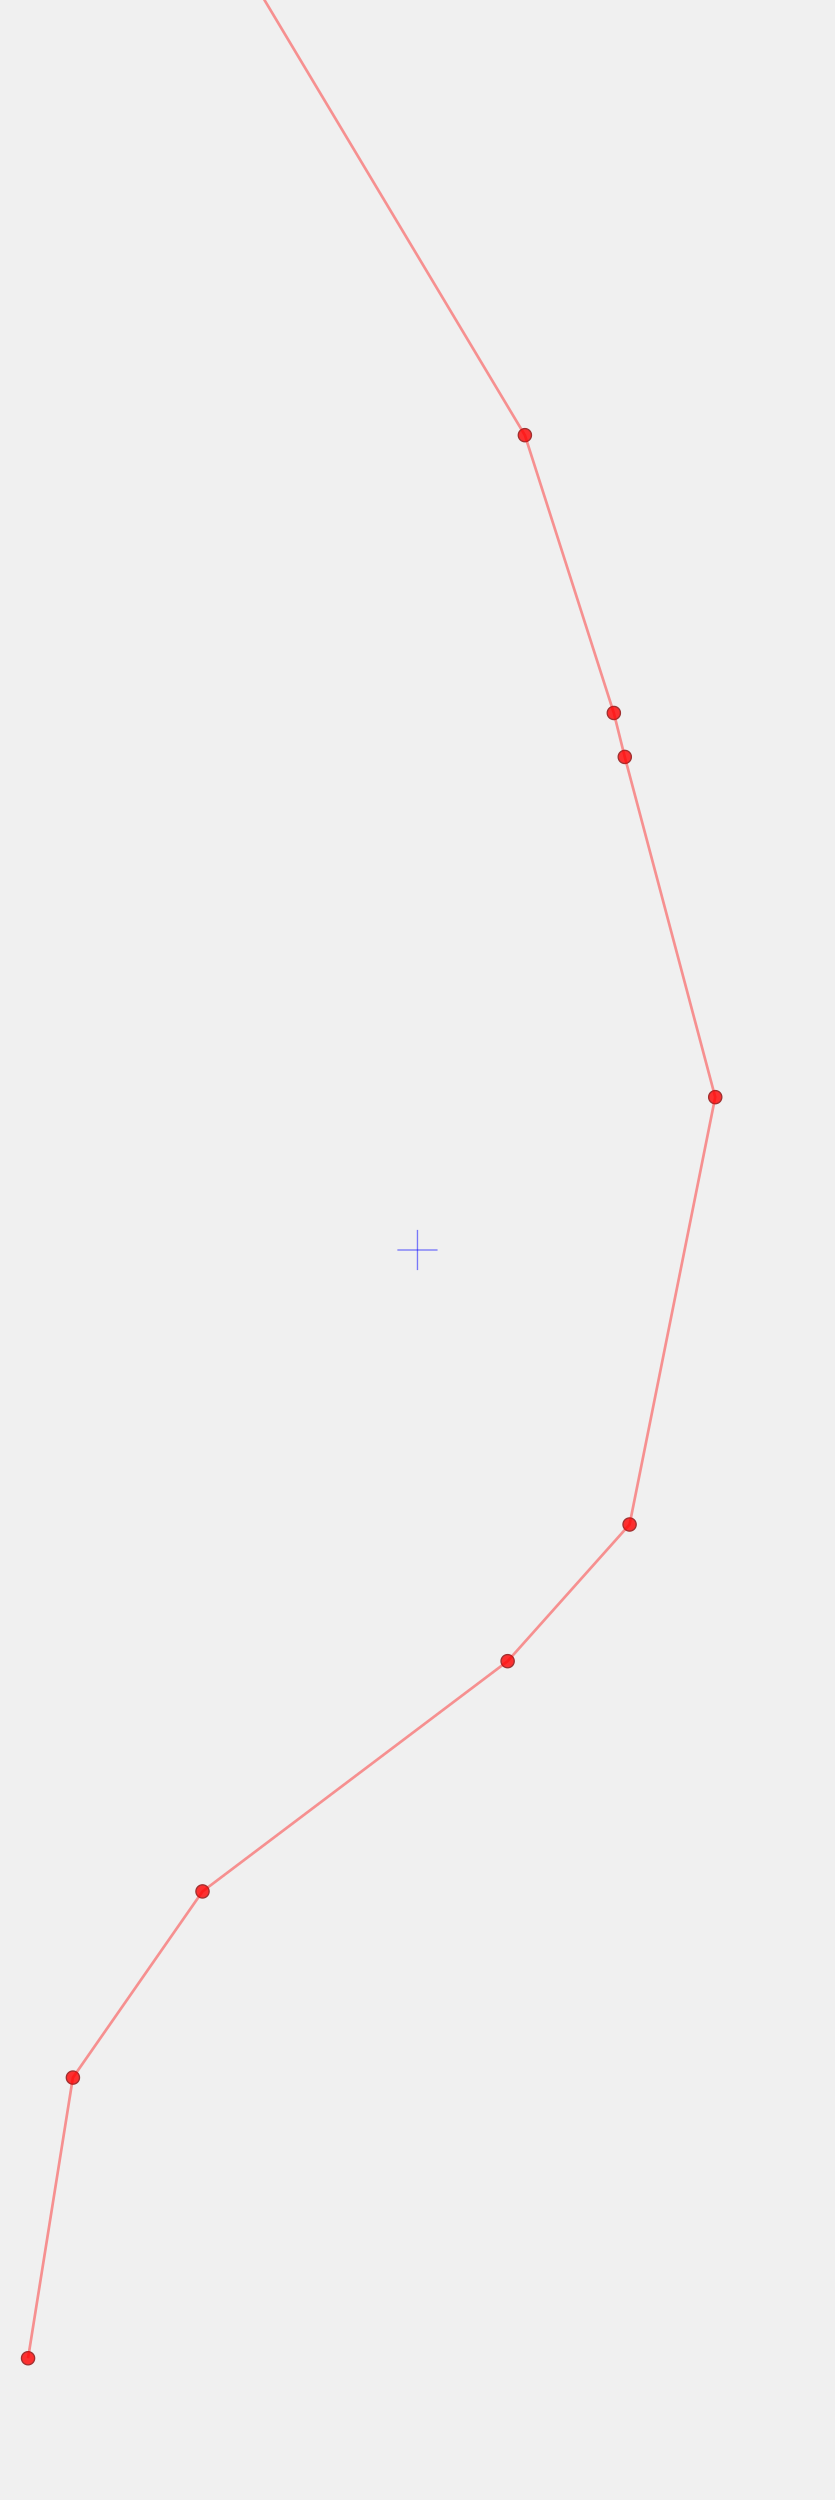
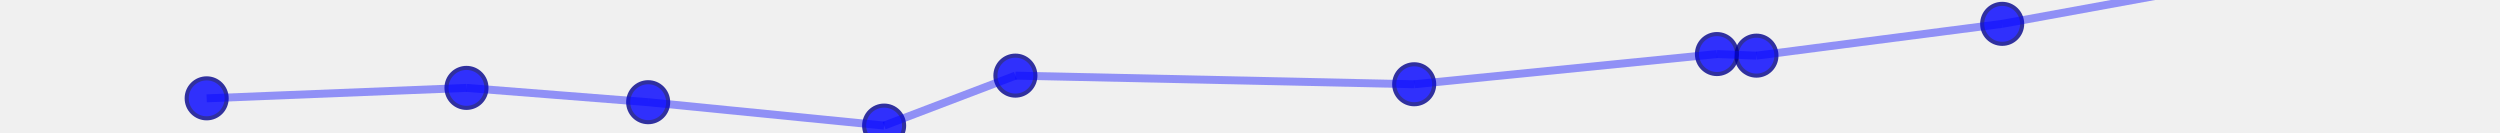
- <svg xmlns="http://www.w3.org/2000/svg" viewBox="-2.783 -8.333 5.566 16.666">
-   <rect x="-2.783" y="-8.333" width="5.566" height="16.666" fill="white" opacity="0" />
-   <circle cx="-1.081" cy="-8.435" r="0.044" fill="red" stroke="darkred" stroke-width="0.009" opacity="0.8">
+ <svg xmlns="http://www.w3.org/2000/svg" viewBox="-5.504 -0.291 11.008 0.582">
+   <circle cx="5.018" cy="-0.497" r="0.088" fill="blue" stroke="darkblue" stroke-width="0.018" opacity="0.8">
    </circle>
-   <circle cx="0.716" cy="-5.432" r="0.044" fill="red" stroke="darkred" stroke-width="0.009" opacity="0.8">
+   <circle cx="3.312" cy="-0.186" r="0.088" fill="blue" stroke="darkblue" stroke-width="0.018" opacity="0.8">
    </circle>
-   <circle cx="1.309" cy="-3.580" r="0.044" fill="red" stroke="darkred" stroke-width="0.009" opacity="0.8">
+   <circle cx="2.230" cy="-0.046" r="0.088" fill="blue" stroke="darkblue" stroke-width="0.018" opacity="0.8">
    </circle>
-   <circle cx="1.382" cy="-3.287" r="0.044" fill="red" stroke="darkred" stroke-width="0.009" opacity="0.8">
+   <circle cx="2.056" cy="-0.053" r="0.088" fill="blue" stroke="darkblue" stroke-width="0.018" opacity="0.8">
    </circle>
-   <circle cx="1.985" cy="-1.019" r="0.044" fill="red" stroke="darkred" stroke-width="0.009" opacity="0.8">
+   <circle cx="0.723" cy="0.080" r="0.088" fill="blue" stroke="darkblue" stroke-width="0.018" opacity="0.8">
    </circle>
-   <circle cx="1.414" cy="1.830" r="0.044" fill="red" stroke="darkred" stroke-width="0.009" opacity="0.8">
+   <circle cx="-1.033" cy="0.042" r="0.088" fill="blue" stroke="darkblue" stroke-width="0.018" opacity="0.8">
    </circle>
-   <circle cx="0.601" cy="2.741" r="0.044" fill="red" stroke="darkred" stroke-width="0.009" opacity="0.8">
+   <circle cx="-1.611" cy="0.262" r="0.088" fill="blue" stroke="darkblue" stroke-width="0.018" opacity="0.8">
    </circle>
-   <circle cx="-1.433" cy="4.276" r="0.044" fill="red" stroke="darkred" stroke-width="0.009" opacity="0.8">
+   <circle cx="-2.650" cy="0.159" r="0.088" fill="blue" stroke="darkblue" stroke-width="0.018" opacity="0.8">
    </circle>
-   <circle cx="-2.297" cy="5.517" r="0.044" fill="red" stroke="darkred" stroke-width="0.009" opacity="0.8">
+   <circle cx="-3.450" cy="0.096" r="0.088" fill="blue" stroke="darkblue" stroke-width="0.018" opacity="0.8">
    </circle>
-   <circle cx="-2.596" cy="7.388" r="0.044" fill="red" stroke="darkred" stroke-width="0.009" opacity="0.8">
+   <circle cx="-4.594" cy="0.142" r="0.088" fill="blue" stroke="darkblue" stroke-width="0.018" opacity="0.8">
    </circle>
-   <polyline points="-1.081,-8.435 0.716,-5.432 1.309,-3.580 1.382,-3.287 1.985,-1.019 1.414,1.830 0.601,2.741 -1.433,4.276 -2.297,5.517 -2.596,7.388" fill="none" stroke="red" stroke-width="0.018" opacity="0.4" />
-   <line x1="-0.134" y1="0" x2="0.134" y2="0" stroke="blue" stroke-width="0.009" opacity="0.5" />
-   <line x1="0" y1="-0.134" x2="0" y2="0.134" stroke="blue" stroke-width="0.009" opacity="0.5" />
+   <line x1="5.018" y1="-0.497" x2="3.312" y2="-0.186" stroke="blue" stroke-width="0.035" opacity="0.4" />
+   <line x1="3.312" y1="-0.186" x2="2.230" y2="-0.046" stroke="blue" stroke-width="0.035" opacity="0.4" />
+   <line x1="2.230" y1="-0.046" x2="2.056" y2="-0.053" stroke="blue" stroke-width="0.035" opacity="0.4" />
+   <line x1="2.056" y1="-0.053" x2="0.723" y2="0.080" stroke="blue" stroke-width="0.035" opacity="0.4" />
+   <line x1="0.723" y1="0.080" x2="-1.033" y2="0.042" stroke="blue" stroke-width="0.035" opacity="0.4" />
+   <line x1="-1.033" y1="0.042" x2="-1.611" y2="0.262" stroke="blue" stroke-width="0.035" opacity="0.4" />
+   <line x1="-1.611" y1="0.262" x2="-2.650" y2="0.159" stroke="blue" stroke-width="0.035" opacity="0.4" />
+   <line x1="-2.650" y1="0.159" x2="-3.450" y2="0.096" stroke="blue" stroke-width="0.035" opacity="0.4" />
+   <line x1="-3.450" y1="0.096" x2="-4.594" y2="0.142" stroke="blue" stroke-width="0.035" opacity="0.4" />
</svg>
